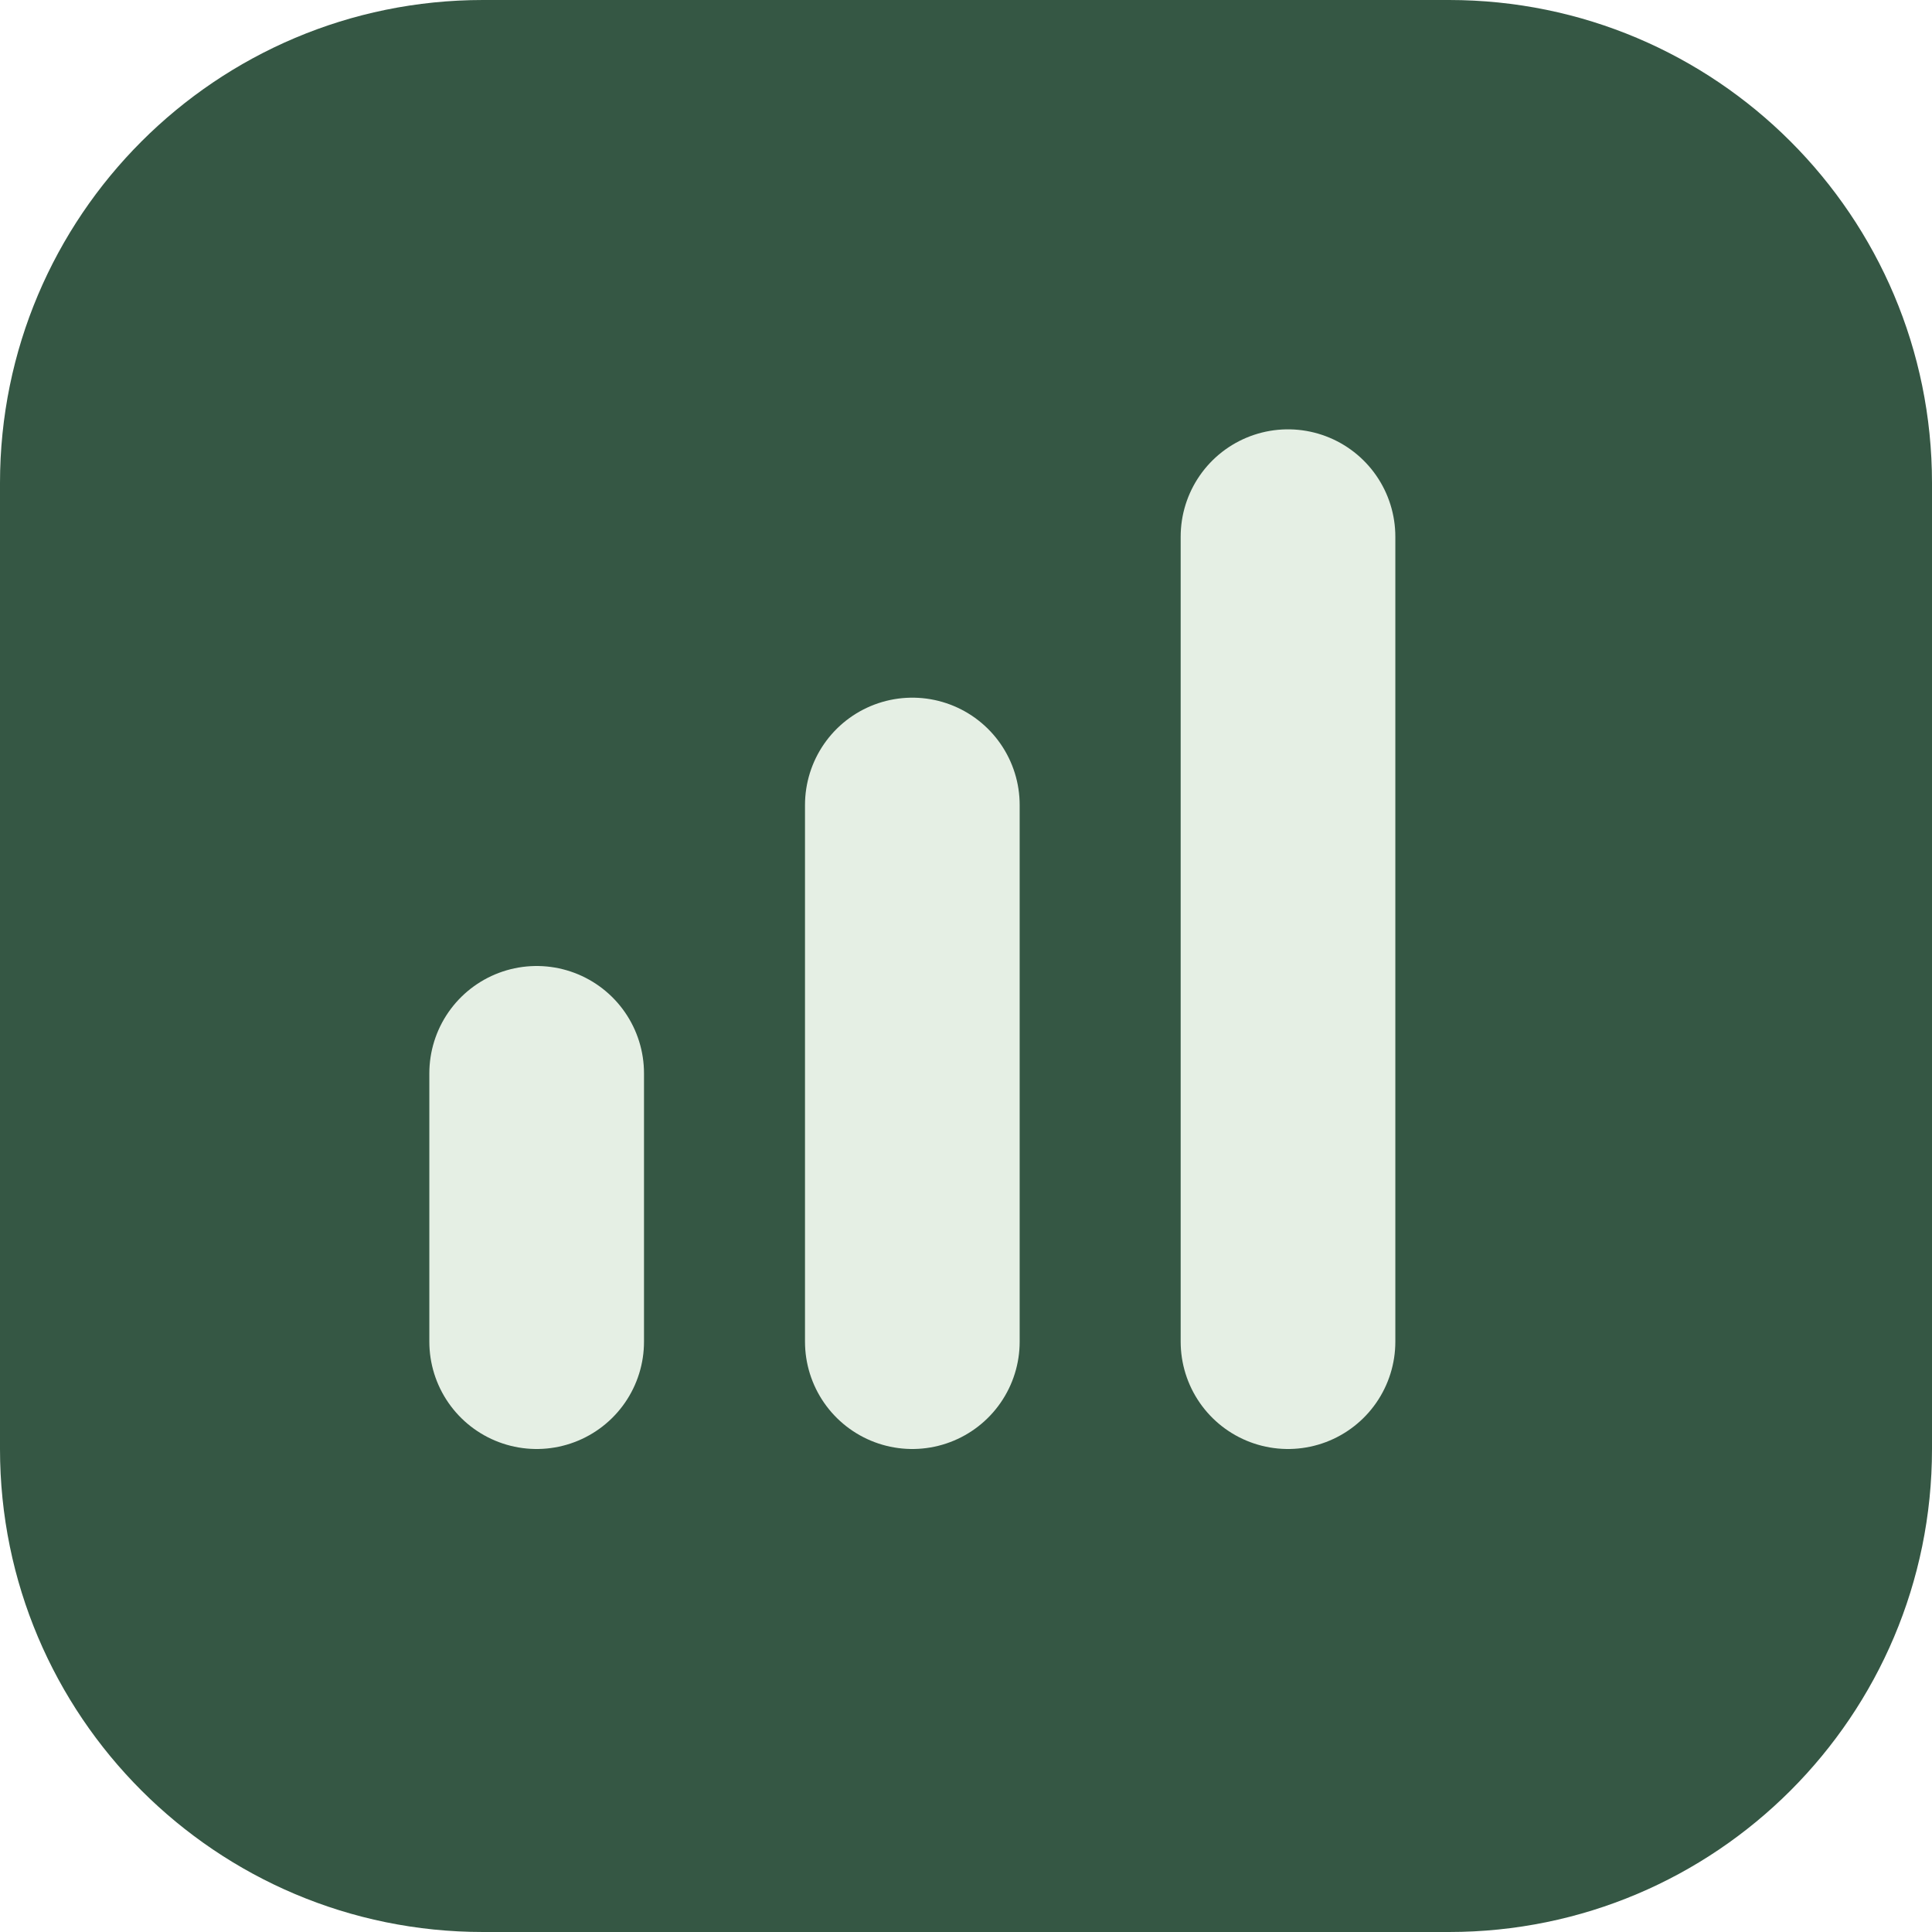
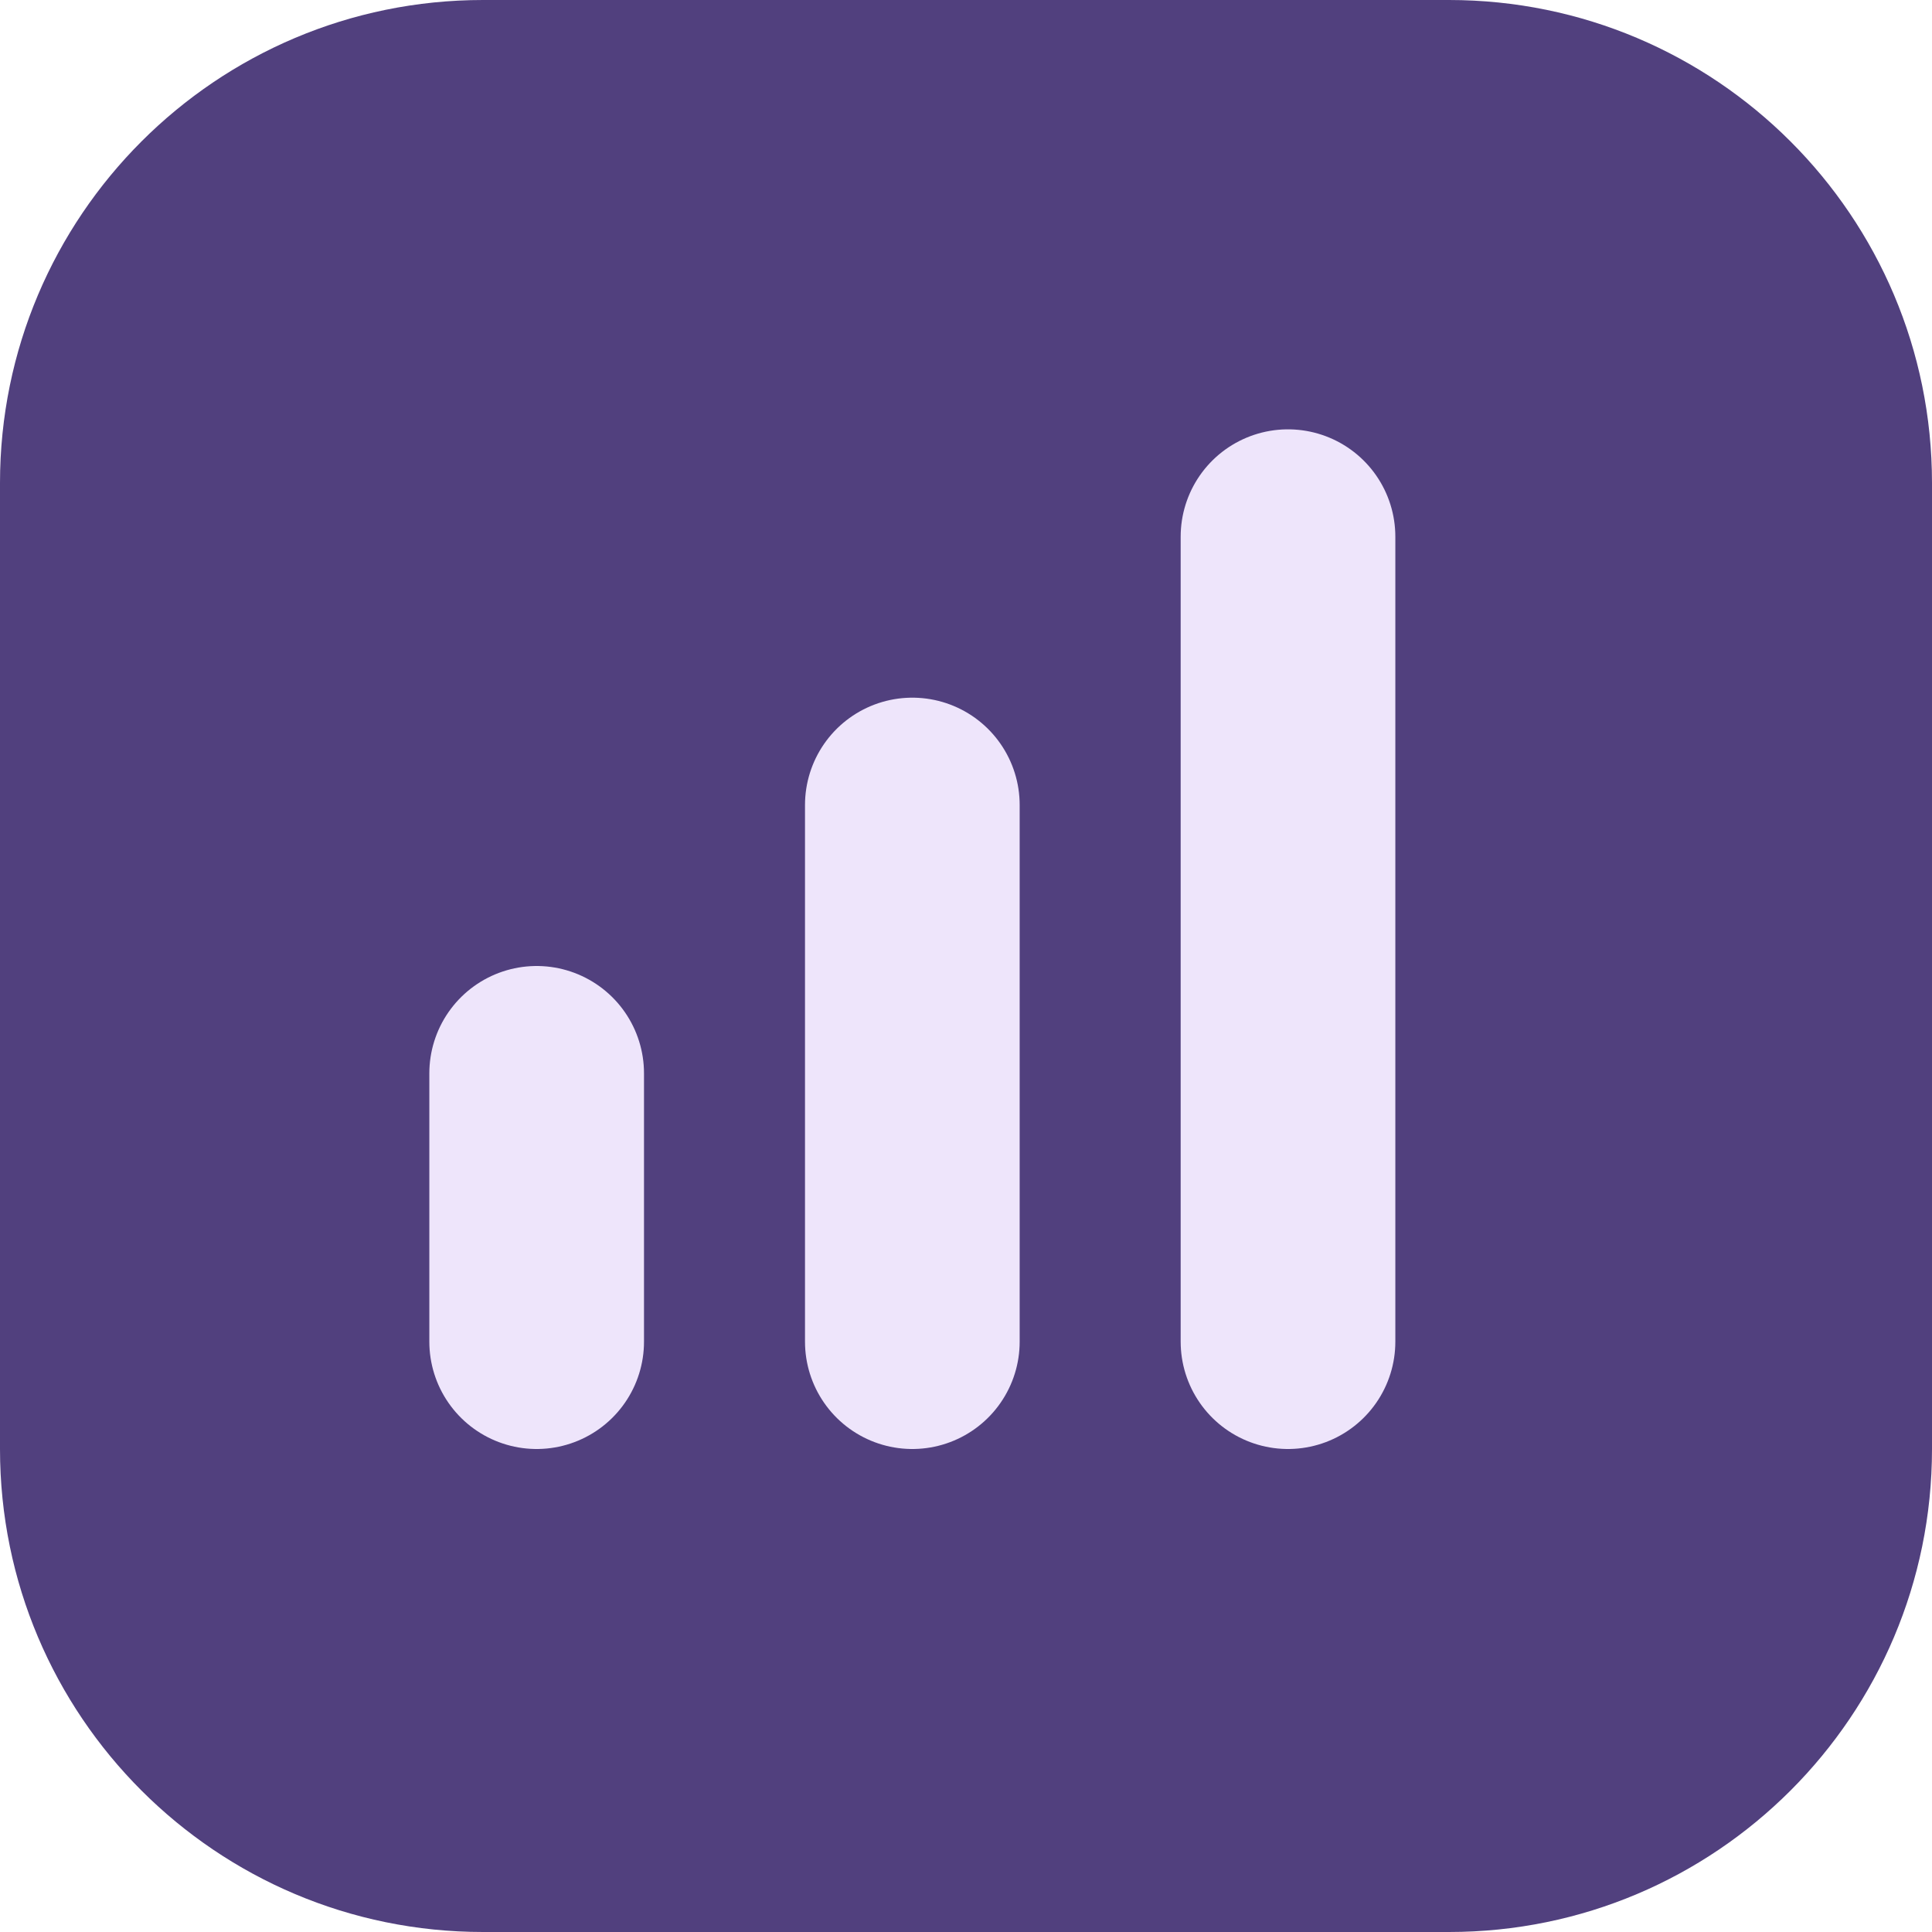
<svg xmlns="http://www.w3.org/2000/svg" viewBox="0 0 36 36">
-   <rect width="36" height="36" rx="9" fill="#355744" />
-   <path d="M10 25v-5m7 5V15m7 10V10" stroke="#e5efe4" stroke-width="4" stroke-linecap="round" />
+   <rect width="36" height="36" rx="9" fill="#51407e" />
+   <path d="M10 25v-5m7 5V15m7 10V10" stroke="#eee5fb" stroke-width="4" stroke-linecap="round" />
</svg>
